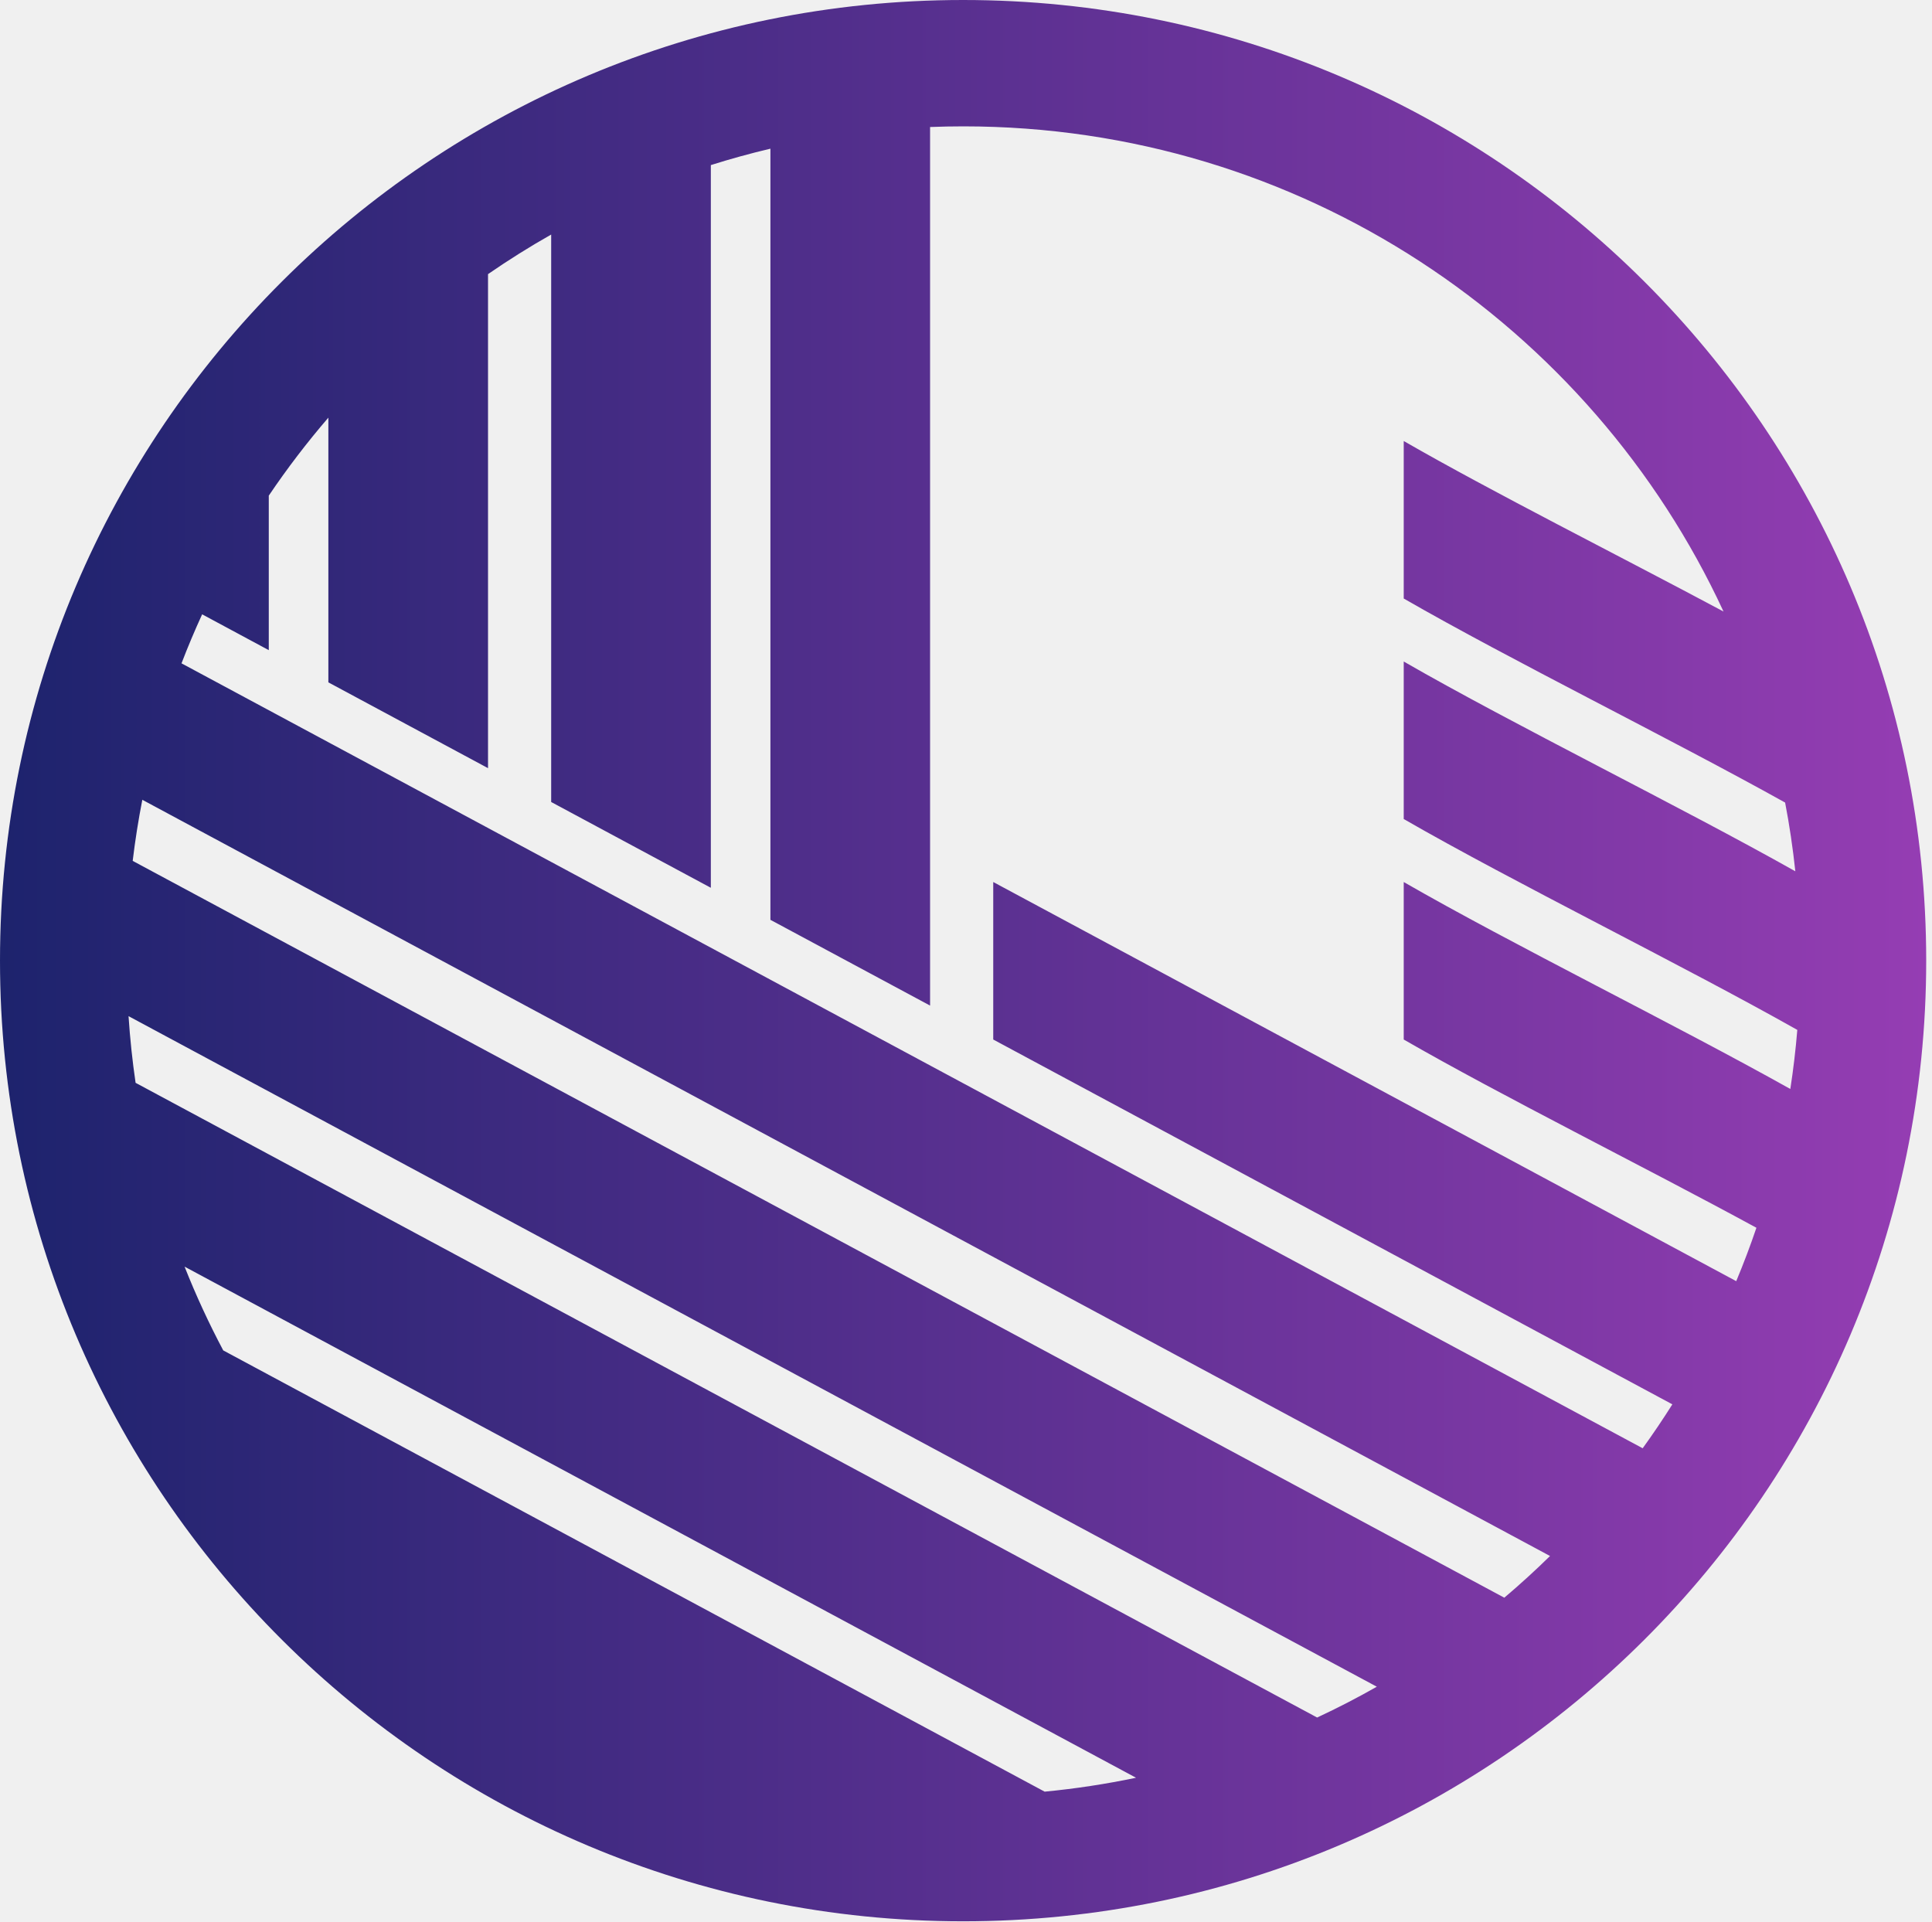
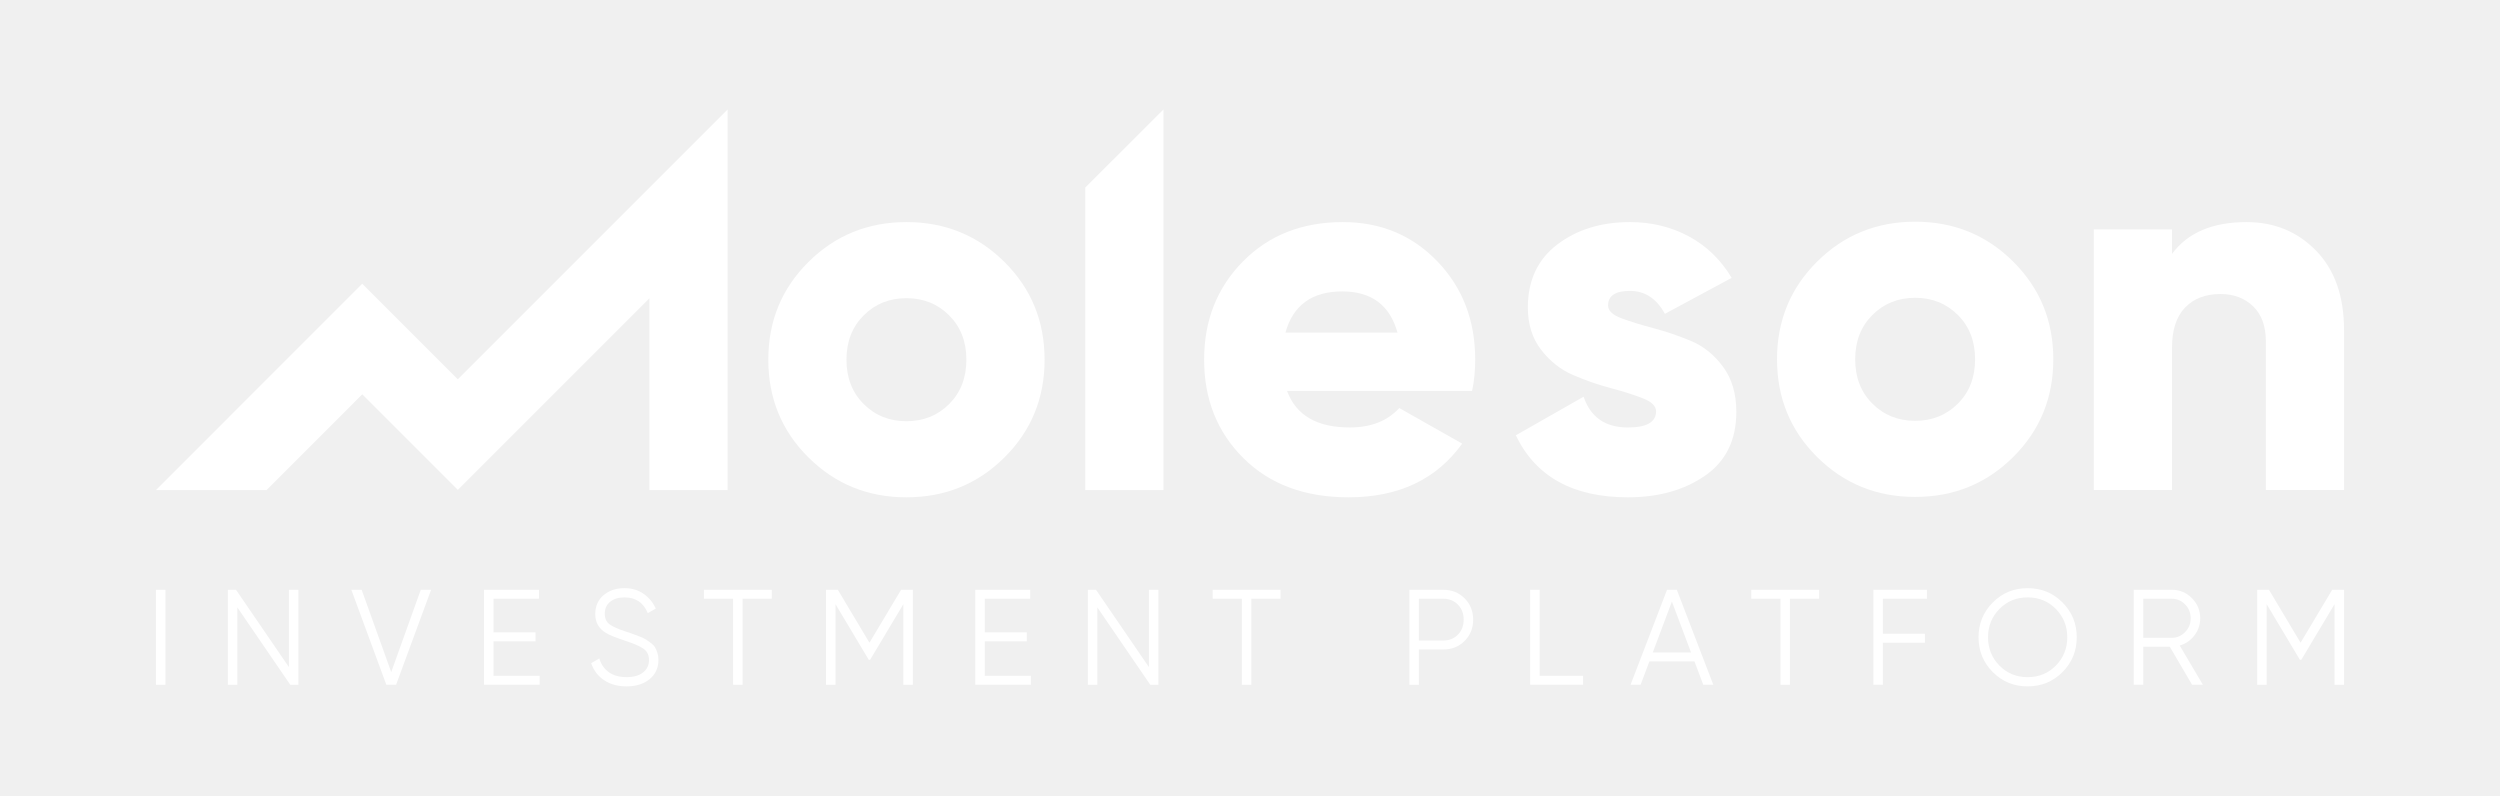
- <svg xmlns="http://www.w3.org/2000/svg" width="184" height="183" viewBox="0 0 184 183" fill="none">
-   <path fill-rule="evenodd" clip-rule="evenodd" d="M91.724 0C41.066 0 0 40.961 0 91.488C0 142.016 41.066 182.976 91.724 182.976C142.383 182.976 183.448 142.016 183.448 91.488C183.448 40.961 142.383 0 91.724 0ZM88.579 12.096C89.633 12.054 90.691 12.034 91.754 12.034C123.852 12.034 151.518 30.962 164.144 58.238H164.143C154.059 52.847 142.115 46.854 133.688 42C133.691 47.841 133.684 51.159 133.688 57C143.826 62.839 159.055 70.329 170.011 76.433C170.425 78.585 170.747 80.769 170.984 82.978C159.971 76.779 144.131 69.015 133.688 63C133.691 68.841 133.684 72.159 133.688 78C144.189 84.048 160.153 91.868 171.172 98.084C171.016 99.979 170.794 101.855 170.507 103.71C159.518 97.556 143.981 89.928 133.688 84C133.691 89.841 133.684 93.159 133.688 99C143.006 104.367 156.627 111.129 167.277 116.928C166.694 118.65 166.051 120.344 165.356 122.012C141.769 109.341 118.182 96.671 94.594 84V99L159.272 133.743C158.373 135.169 157.43 136.563 156.445 137.927C110.059 113.009 63.673 88.091 17.287 63.174C17.892 61.592 18.55 60.037 19.252 58.506C21.367 59.643 23.482 60.781 25.598 61.918V47.203C27.344 44.614 29.241 42.134 31.273 39.774V64.985C36.341 67.709 41.41 70.432 46.478 73.156V26.107C48.423 24.765 50.428 23.506 52.493 22.338V76.379C57.561 79.102 62.63 81.826 67.699 84.549V15.723C69.561 15.135 71.454 14.612 73.373 14.16V87.6L88.579 95.768V12.096ZM12.637 81.986C12.873 80.024 13.179 78.084 13.555 76.169C58.244 100.175 102.933 124.181 147.622 148.187C146.22 149.563 144.768 150.888 143.267 152.158C99.724 128.767 56.181 105.377 12.637 81.986ZM12.913 103.123C12.606 101.032 12.383 98.914 12.242 96.774C51.87 118.061 91.499 139.348 131.126 160.636C129.276 161.687 127.38 162.667 125.441 163.57C87.932 143.421 50.422 123.272 12.913 103.123ZM21.261 128.607C19.894 126.028 18.661 123.368 17.579 120.63C47.785 136.855 77.989 153.08 108.194 169.306C105.346 169.902 102.442 170.346 99.49 170.63C73.413 156.622 47.337 142.615 21.261 128.607Z" fill="url(#paint0_linear)" />
-   <defs>
-     <linearGradient id="paint0_linear" x1="0" y1="91.488" x2="183.449" y2="91.488" gradientUnits="userSpaceOnUse">
-       <stop stop-color="#1D236D" />
-       <stop offset="1" stop-color="#953DB3" />
-     </linearGradient>
-   </defs>
+ <svg xmlns="http://www.w3.org/2000/svg" version="1.1" id="Слой_1" x="0px" y="0px" viewBox="0 0 1090 347" style="enable-background:new 0 0 1090 347;" xml:space="preserve">
+   <style type="text/css">
+ 	.st0{fill:#fff;}
+ </style>
+   <g>
+     <path class="st0" d="M395.21,96.83c-16.82,0-31.06,5.8-42.73,17.39c-11.67,11.59-17.5,25.79-17.5,42.61   c0,16.82,5.83,31.02,17.5,42.61c11.67,11.59,25.91,17.39,42.73,17.39c16.82,0,31.06-5.8,42.73-17.39   c11.67-11.59,17.5-25.79,17.5-42.61c0-16.82-5.84-31.03-17.5-42.61C426.26,102.63,412.02,96.83,395.21,96.83z M413.84,176.15   c-5,5-11.22,7.5-18.64,7.5c-7.43,0-13.64-2.5-18.64-7.5c-5-5-7.5-11.44-7.5-19.32c0-7.88,2.5-14.32,7.5-19.32   c5-5,11.21-7.5,18.64-7.5c7.42,0,13.64,2.5,18.64,7.5c5,5,7.5,11.44,7.5,19.32C421.34,164.71,418.84,171.16,413.84,176.15z" />
+     <polygon class="st0" points="473.17,213.66 507.26,213.66 507.26,47.74 473.17,81.77  " />
+     <path class="st0" d="M585.45,96.83c-17.73,0-32.24,5.72-43.52,17.16c-11.29,11.44-16.93,25.72-16.93,42.84   c0,17.27,5.72,31.59,17.16,42.95c11.44,11.36,26.7,17.05,45.8,17.05c21.82,0,38.33-7.8,49.55-23.41l-27.43-15.52   c-5.3,5.76-12.42,8.47-21.66,8.47c-14.24,0-23.33-5.3-27.27-15.91h80.68c0.91-4.24,1.36-8.79,1.36-13.64   c0-17.12-5.49-31.4-16.48-42.84C615.71,102.55,601.96,96.83,585.45,96.83z M560.45,145.02c3.33-11.97,11.59-17.96,24.77-17.96   c12.73,0,20.76,5.99,24.09,17.96H560.45z" />
+     <path class="st0" d="M709.77,186.38c-9.85,0-16.29-4.46-19.32-13.41l-29.55,16.82c8.64,18.03,24.92,27.04,48.86,27.04   c13.33,0,24.55-3.14,33.64-9.43c9.09-6.28,13.64-15.57,13.64-27.84c0-7.88-1.93-14.43-5.8-19.66c-3.86-5.23-8.52-8.97-13.98-11.25   c-5.45-2.27-10.91-4.12-16.36-5.57c-5.45-1.44-10.11-2.88-13.98-4.32c-3.86-1.44-5.8-3.3-5.8-5.57c0-4.24,3.18-6.36,9.55-6.36   c6.51,0,11.59,3.33,15.23,10L755,121.15c-4.7-7.88-10.91-13.9-18.64-18.07c-7.73-4.17-16.29-6.25-25.68-6.25   c-12.58,0-23.15,3.26-31.7,9.77c-8.56,6.51-12.84,15.68-12.84,27.5c0,7.27,1.93,13.41,5.79,18.41c3.86,5,8.52,8.67,13.98,11.02   c5.46,2.35,10.91,4.25,16.37,5.68c5.45,1.44,10.11,2.92,13.98,4.44c3.86,1.51,5.79,3.41,5.79,5.68   C722.04,184.04,717.95,186.38,709.77,186.38z" />
+     <path class="st0" d="M1009.84,109.33c-8.11-8.33-18.22-12.5-30.34-12.5c-14.85,0-25.68,4.62-32.5,13.86v-10.68h-34.09v113.64H947   v-62.05c0-7.73,1.89-13.56,5.68-17.5c3.79-3.94,8.94-5.91,15.46-5.91c5.76,0,10.49,1.78,14.21,5.34c3.71,3.56,5.57,8.68,5.57,15.34   v64.77H1022v-69.77C1022,129.18,1017.94,117.67,1009.84,109.33z" />
+     <polygon class="st0" points="283.15,213.66 317.24,213.66 317.24,47.74 284.04,80.95 199.61,165.38 182.05,147.82 157.94,123.71    68,213.66 116.21,213.66 157.94,171.92 199.61,213.59 199.62,213.58 223.72,189.48 283.15,130.05  " />
+     <g>
+       <path class="st0" d="M835.01,96.66c-16.82,0-31.06,5.8-42.73,17.39c-11.67,11.59-17.5,25.79-17.5,42.61    c0,16.82,5.83,31.03,17.5,42.61c11.67,11.59,25.91,17.39,42.73,17.39c16.82,0,31.06-5.8,42.73-17.39    c11.67-11.59,17.5-25.79,17.5-42.61c0-16.82-5.84-31.03-17.5-42.61C866.07,102.45,851.83,96.66,835.01,96.66z M853.64,175.98    c-5,5-11.22,7.5-18.64,7.5c-7.43,0-13.64-2.5-18.64-7.5c-5-5-7.5-11.44-7.5-19.32c0-7.88,2.5-14.32,7.5-19.32    c5-5,11.21-7.5,18.64-7.5c7.42,0,13.64,2.5,18.64,7.5c5,5,7.5,11.44,7.5,19.32C861.14,164.54,858.64,170.98,853.64,175.98z" />
+       <g>
+         <g>
+           <path class="st0" d="M68,257.15h4.14v41.41H68V257.15z" />
+           <path class="st0" d="M125.97,257.15h4.14v41.41h-3.55l-23.07-33.72v33.72h-4.14v-41.41h3.55l23.07,33.72V257.15z" />
+           <path class="st0" d="M168.44,298.55l-15.26-41.41h4.5l12.89,35.9l12.89-35.9h4.5l-15.26,41.41H168.44z" />
+           <path class="st0" d="M215.17,294.65h20.11v3.9h-24.25v-41.41h23.96v3.9h-19.82v14.67h18.33v3.91h-18.33V294.65z" />
+           <path class="st0" d="M273.14,299.26c-3.79,0-7.03-0.89-9.74-2.69c-2.7-1.79-4.58-4.27-5.64-7.43l3.55-2.06      c0.74,2.56,2.13,4.55,4.14,6c2.01,1.44,4.59,2.15,7.75,2.15c3.07,0,5.47-0.68,7.18-2.04c1.72-1.36,2.58-3.17,2.58-5.42      c0-2.17-0.79-3.81-2.37-4.91c-1.58-1.11-4.18-2.24-7.81-3.43c-4.3-1.42-7.14-2.56-8.52-3.43c-3.16-1.89-4.73-4.63-4.73-8.22      c0-3.51,1.22-6.28,3.67-8.31c2.44-2.04,5.46-3.04,9.05-3.04c3.23,0,6.03,0.84,8.4,2.51c2.37,1.68,4.12,3.82,5.27,6.42      l-3.49,1.96c-1.89-4.58-5.29-6.86-10.17-6.86c-2.56,0-4.64,0.63-6.21,1.89c-1.58,1.27-2.37,3.01-2.37,5.26      c0,2.06,0.71,3.59,2.13,4.62c1.42,1.03,3.76,2.07,7.03,3.13c1.5,0.51,2.58,0.87,3.22,1.1c0.65,0.22,1.6,0.57,2.84,1.07      c1.24,0.48,2.15,0.93,2.75,1.29c0.59,0.38,1.31,0.89,2.16,1.54c0.85,0.65,1.46,1.3,1.83,1.96s0.71,1.44,1,2.36      c0.29,0.93,0.44,1.92,0.44,2.99c0,3.51-1.28,6.32-3.84,8.43S277.32,299.26,273.14,299.26z" />
+           <path class="st0" d="M336.49,257.15v3.9h-12.72v37.51h-4.14v-37.51h-12.72v-3.9H336.49z" />
+           <path class="st0" d="M398,257.15v41.41h-4.14v-35.13l-14.49,24.25h-0.59l-14.49-24.25v35.13h-4.14v-41.41h5.15l13.78,23.07      l13.79-23.07H398z" />
+           <path class="st0" d="M429.36,294.65h20.11v3.9h-24.25v-41.41h23.96v3.9h-19.82v14.67h18.33v3.91h-18.33V294.65z" />
+           <path class="st0" d="M500.93,257.15h4.14v41.41h-3.55l-23.07-33.72v33.72h-4.14v-41.41h3.55l23.07,33.72V257.15z" />
+           <path class="st0" d="M558.31,257.15v3.9h-12.72v37.51h-4.14v-37.51h-12.72v-3.9H558.31z" />
+           <path class="st0" d="M629.29,257.15c3.71,0,6.8,1.24,9.28,3.73c2.49,2.48,3.73,5.57,3.73,9.28s-1.24,6.81-3.73,9.29      c-2.49,2.48-5.58,3.72-9.28,3.72h-10.65v15.39h-4.14v-41.41H629.29z M629.29,279.27c2.56,0,4.68-0.85,6.36-2.57      c1.68-1.71,2.51-3.89,2.51-6.54c0-2.64-0.84-4.82-2.51-6.54c-1.68-1.71-3.8-2.57-6.36-2.57h-10.65v18.22H629.29z" />
+           <path class="st0" d="M671.29,294.65h18.93v3.9h-23.07v-41.41h4.14V294.65z" />
+           <path class="st0" d="M742.62,298.55l-3.84-10.18h-19.64l-3.84,10.18h-4.38l15.91-41.41h4.26L747,298.55H742.62z M720.61,284.47      h16.68l-8.34-22.18L720.61,284.47z" />
+           <path class="st0" d="M793.13,257.15v3.9h-12.71v37.51h-4.15v-37.51h-12.71v-3.9H793.13z" />
+           <path class="st0" d="M840.15,261.05h-19.22v15.27h18.34v3.9h-18.34v18.33h-4.14v-41.41h23.36V261.05z" />
+           <path class="st0" d="M899.25,293.02c-4.14,4.16-9.21,6.24-15.2,6.24s-11.05-2.07-15.2-6.24c-4.14-4.16-6.21-9.21-6.21-15.16      c0-5.96,2.07-11.01,6.21-15.18c4.15-4.16,9.21-6.24,15.2-6.24s11.07,2.07,15.2,6.24c4.14,4.16,6.21,9.21,6.21,15.18      C905.47,283.81,903.39,288.86,899.25,293.02z M871.74,290.19c3.31,3.37,7.41,5.05,12.31,5.05s8.99-1.68,12.31-5.05      c3.31-3.38,4.97-7.49,4.97-12.33c0-4.85-1.66-8.97-4.97-12.35c-3.31-3.37-7.41-5.05-12.31-5.05s-8.99,1.68-12.31,5.05      c-3.3,3.38-4.96,7.49-4.96,12.35C866.79,282.7,868.44,286.81,871.74,290.19z" />
+           <path class="st0" d="M955.75,298.55l-9.71-16.56h-11.59v16.56h-4.14v-41.41h16.56c3.43,0,6.36,1.21,8.78,3.64      c2.43,2.43,3.64,5.35,3.64,8.78c0,2.81-0.85,5.3-2.52,7.48c-1.67,2.19-3.81,3.67-6.42,4.41l10.11,17.1H955.75z M934.45,261.05      v17.04h12.42c2.28,0,4.24-0.85,5.86-2.52c1.61-1.67,2.41-3.68,2.41-6c0-2.36-0.81-4.37-2.41-6.03      c-1.62-1.66-3.58-2.49-5.86-2.49H934.45z" />
+           <path class="st0" d="M1022,257.15v41.41h-4.15v-35.13l-14.49,24.25h-0.6l-14.49-24.25v35.13h-4.14v-41.41h5.14l13.78,23.07      l13.78-23.07H1022z" />
+         </g>
+       </g>
+     </g>
+   </g>
</svg>
